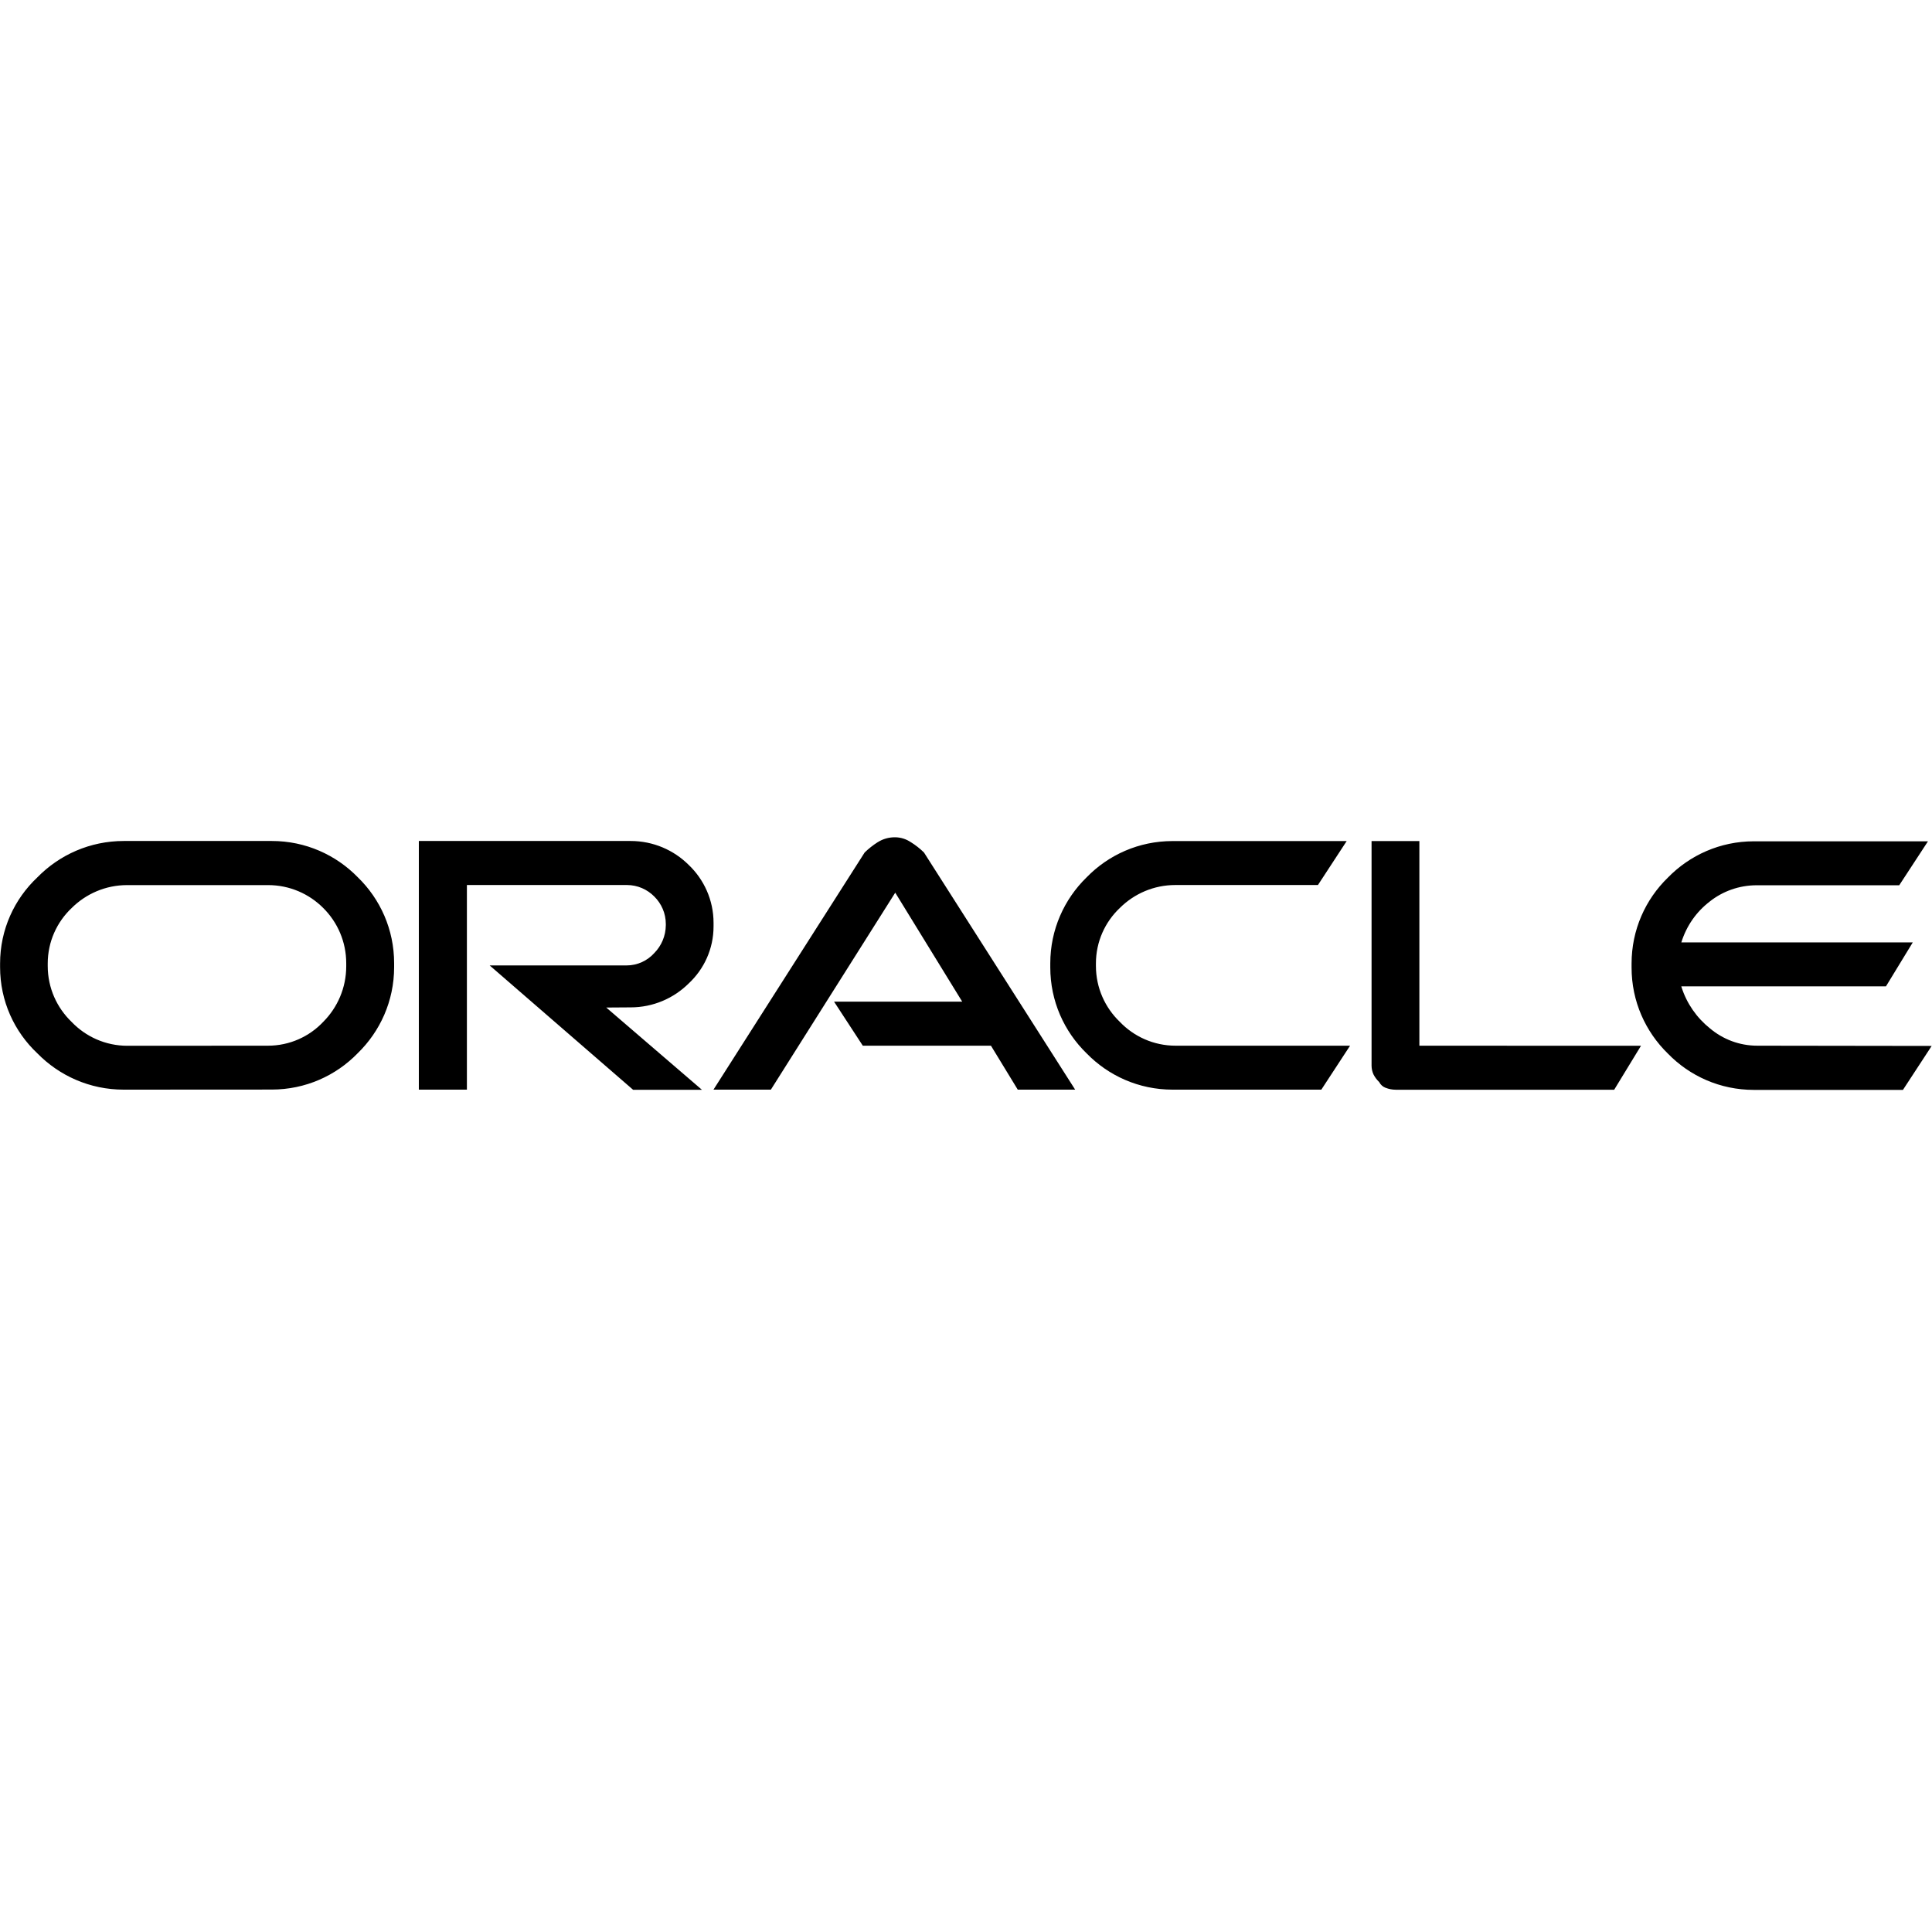
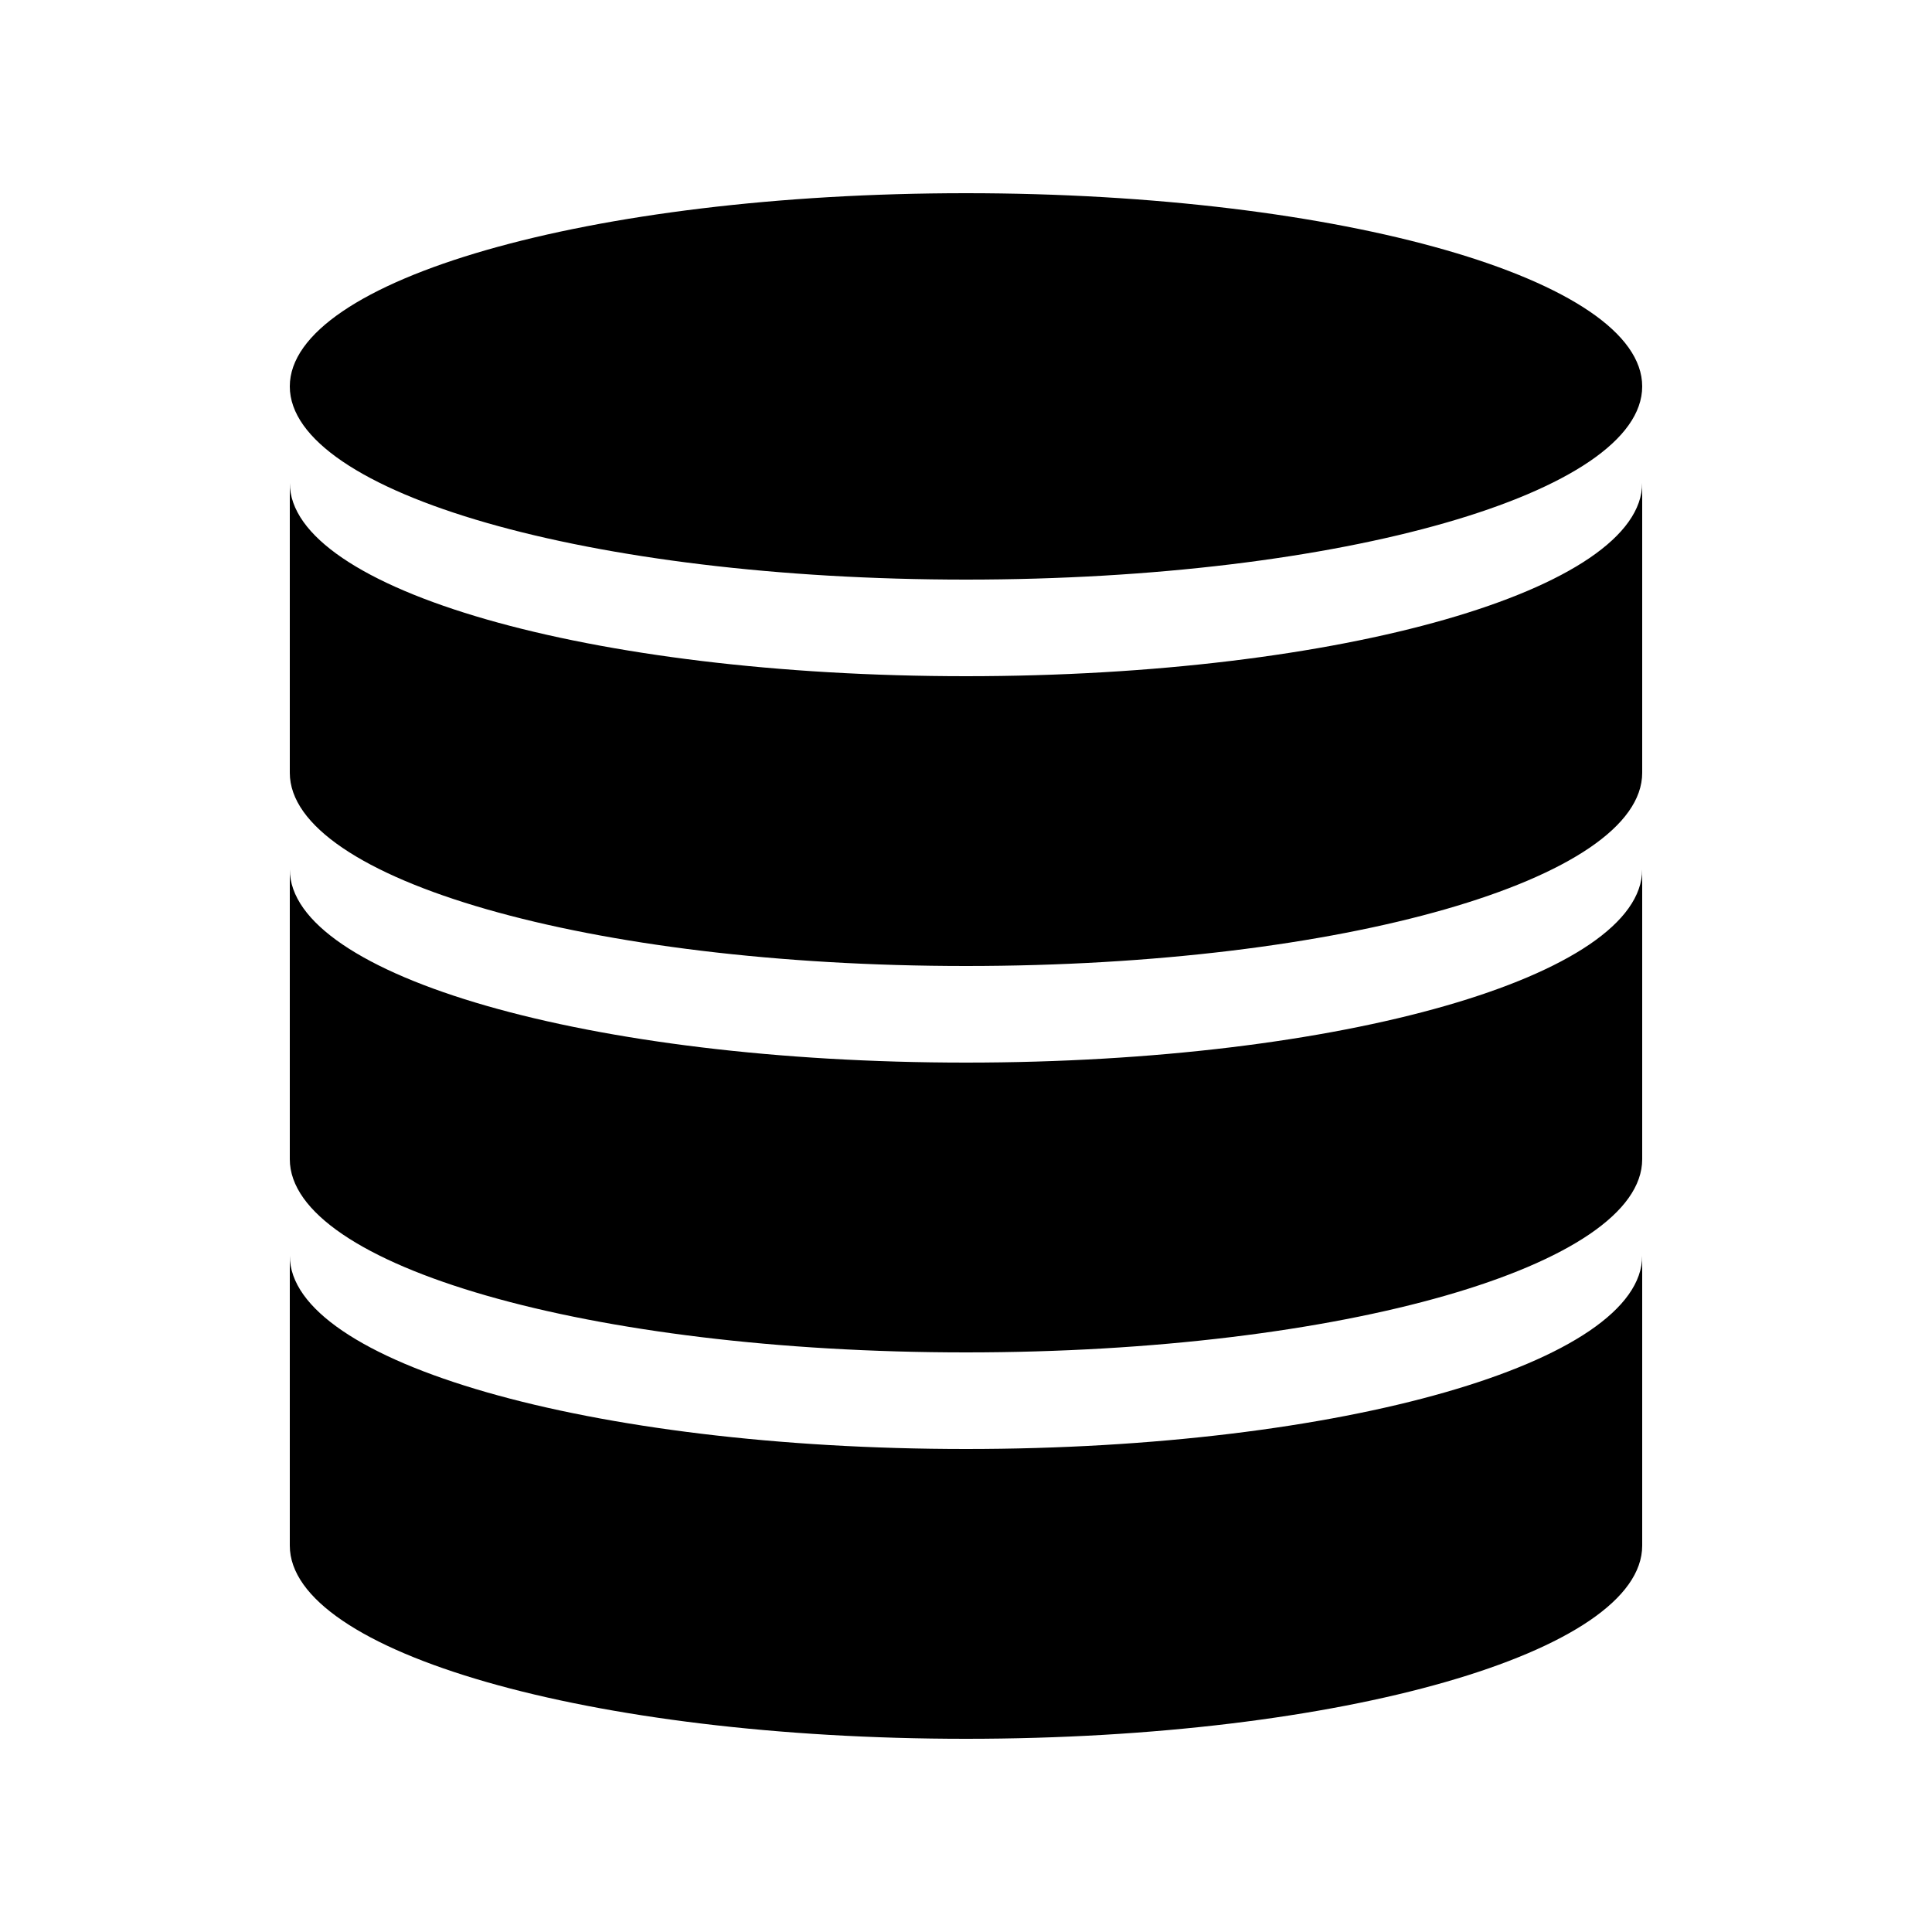
- <svg xmlns="http://www.w3.org/2000/svg" fill="#000000" width="800px" height="800px" viewBox="0 0 24 24">
-   <path d="m10.361 12.443h1.592l-.832-1.354-1.545 2.447h-.713l1.878-2.946c.049-.048.104-.091.162-.128l.004-.002c.059-.037.131-.059.208-.059h.006c.071.001.137.023.192.06l-.001-.001c.063.039.117.082.166.13l1.878 2.946h-.713l-.333-.546h-1.592zm7.271.547v-2.542h-.594v2.78.009c0 .04.009.078.025.112l-.001-.002c.019.037.043.068.071.095.017.033.045.058.079.071h.001c.038.015.081.024.127.024h.003 2.709l.333-.546zm-9.814-.476h.015c.281 0 .536-.113.722-.297.19-.177.309-.429.309-.709 0-.006 0-.011 0-.017v.001c0-.008 0-.018 0-.028 0-.283-.119-.539-.309-.72-.185-.184-.44-.297-.722-.297-.005 0-.011 0-.016 0h-2.614v3.089h.597v-2.542h1.972.015c.134 0 .254.055.341.143.088.087.143.208.143.341v.016-.001c-.001.134-.055.256-.142.345-.085.095-.209.155-.346.155-.004 0-.008 0-.011 0h-1.689l1.782 1.545h.855l-1.189-1.022zm-6.274 1.022c-.002 0-.005 0-.008 0-.42 0-.8-.173-1.072-.451-.286-.269-.463-.649-.463-1.071 0-.008 0-.016 0-.024v.001c0-.006 0-.014 0-.022 0-.422.178-.802.463-1.07l.001-.001c.273-.279.653-.451 1.073-.451h.008 1.806.025c.419 0 .797.173 1.068.451.279.271.451.649.451 1.068v.026-.001.023c0 .42-.174.799-.453 1.07-.271.279-.649.451-1.068.451-.009 0-.018 0-.026 0h.001zm1.76-.546h.024c.271 0 .516-.114.688-.297.176-.177.285-.421.285-.69 0-.004 0-.008 0-.011v.001c0-.008 0-.018 0-.027 0-.268-.109-.511-.285-.686-.175-.176-.418-.285-.686-.285-.009 0-.019 0-.028 0h.001-1.712c-.003 0-.007 0-.011 0-.269 0-.513.109-.69.285-.183.173-.297.418-.297.689v.025-.001.007c0 .273.114.519.296.694.175.183.421.297.694.297h.007zm11.287.546c-.007 0-.016 0-.025 0-.419 0-.797-.173-1.068-.451-.279-.271-.451-.649-.451-1.068 0-.009 0-.018 0-.026v.001c0-.007 0-.016 0-.025 0-.419.173-.797.451-1.068.271-.279.649-.451 1.068-.451h.026-.001 2.138l-.357.546h-1.76c-.003 0-.007 0-.011 0-.269 0-.513.109-.69.285-.183.173-.297.418-.297.689v.025-.001.007c0 .273.114.519.296.694.175.183.421.297.694.297h.007 2.16l-.357.546zm7.247-.546c-.002 0-.005 0-.008 0-.224 0-.429-.081-.588-.215l.001.001c-.166-.133-.29-.31-.355-.515l-.002-.008h2.542l.333-.546h-2.875c.065-.208.188-.381.351-.506l.002-.002c.159-.126.363-.202.584-.202h.011 1.759l.357-.546h-2.138c-.007 0-.016 0-.025 0-.419 0-.797.173-1.068.451-.279.271-.451.649-.451 1.068v.026-.001.025c0 .419.173.797.451 1.068.271.279.649.451 1.068.451h.026-.001 1.827l.357-.546z" />
+ <svg xmlns="http://www.w3.org/2000/svg" width="800px" height="800px" viewBox="0 0 20 20">
+   <rect x="0" fill="none" width="20" height="20" />
+   <g>
+     <path d="M10 6c3.9 0 7-.9 7-2s-3.1-2-7-2-7 .9-7 2 3.1 2 7 2zm0 9c-3.9 0-7-.9-7-2v3c0 1.1 3.1 2 7 2s7-.9 7-2v-3c0 1.1-3.1 2-7 2zm0-4c-3.9 0-7-.9-7-2v3c0 1.1 3.1 2 7 2s7-.9 7-2V9c0 1.1-3.1 2-7 2zm0-4c-3.9 0-7-.9-7-2v3c0 1.1 3.1 2 7 2s7-.9 7-2V5c0 1.1-3.1 2-7 2z" />
+   </g>
</svg>
